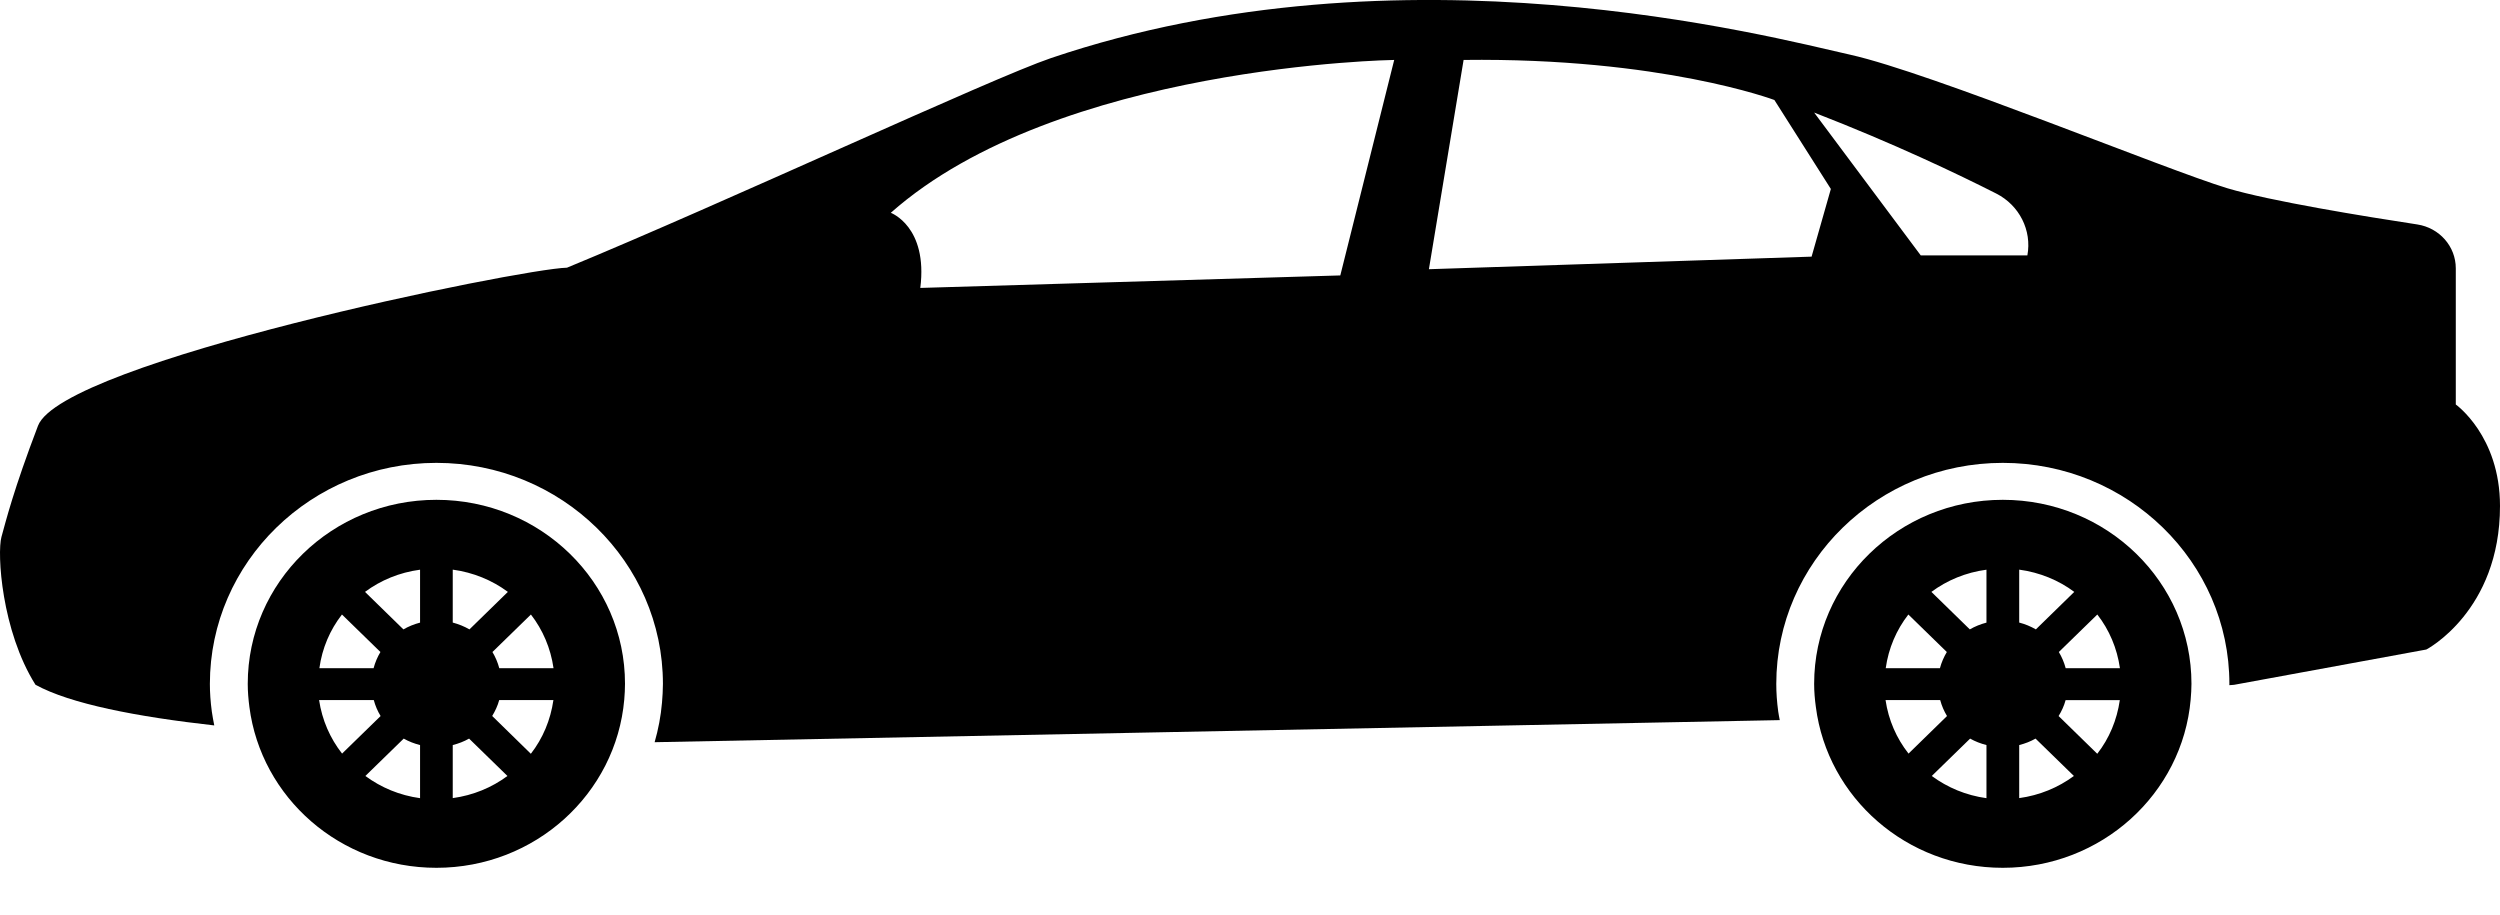
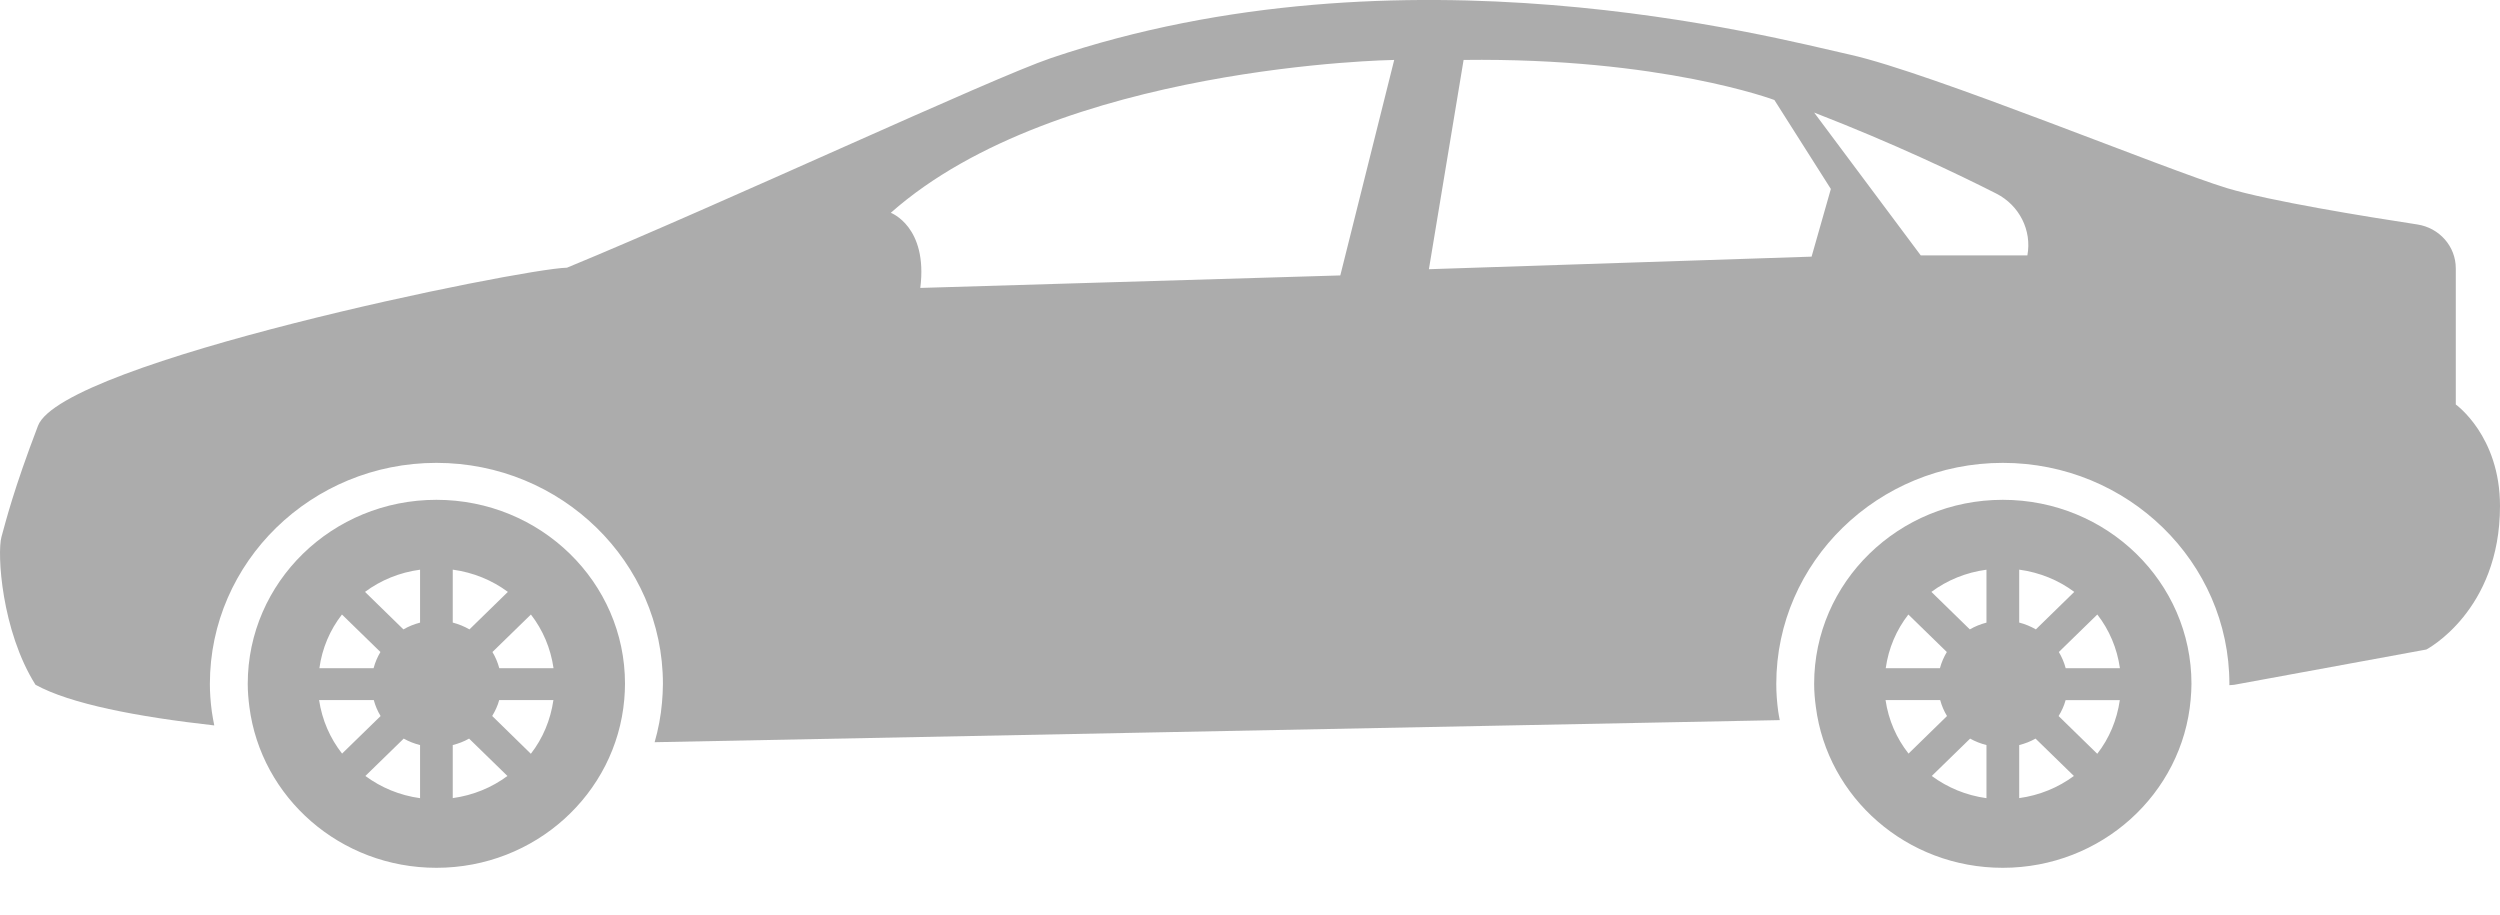
- <svg xmlns="http://www.w3.org/2000/svg" width="41" height="15" viewBox="0 0 41 15" fill="current">
-   <path d="M7.157 8.197C5.448 8.197 4.063 9.548 4.063 11.215C4.063 11.344 4.074 11.47 4.09 11.594C4.282 13.082 5.58 14.232 7.157 14.232C8.776 14.232 10.103 13.018 10.238 11.472C10.245 11.387 10.25 11.301 10.25 11.214C10.251 9.548 8.866 8.197 7.157 8.197ZM5.608 10.078L6.239 10.693C6.19 10.775 6.152 10.864 6.127 10.958H5.238C5.283 10.63 5.412 10.33 5.608 10.078ZM5.233 11.481H6.13C6.155 11.574 6.192 11.662 6.242 11.743L5.61 12.359C5.414 12.109 5.282 11.809 5.233 11.481ZM6.889 13.09C6.554 13.044 6.25 12.916 5.992 12.726L6.621 12.113C6.704 12.16 6.794 12.195 6.889 12.219V13.09ZM6.889 10.211C6.792 10.236 6.701 10.273 6.616 10.322L5.986 9.707C6.245 9.515 6.552 9.388 6.889 9.343V10.211ZM7.425 9.342C7.762 9.388 8.07 9.515 8.329 9.707L7.699 10.322C7.614 10.273 7.522 10.236 7.425 10.21L7.425 9.342ZM7.425 13.089V12.219C7.52 12.195 7.61 12.16 7.693 12.113L8.322 12.726C8.065 12.916 7.76 13.043 7.425 13.089ZM8.706 12.362L8.072 11.742C8.121 11.661 8.162 11.574 8.187 11.481H9.076C9.029 11.808 8.902 12.11 8.706 12.362ZM8.188 10.958C8.163 10.864 8.125 10.775 8.076 10.693L8.707 10.078C8.902 10.33 9.031 10.63 9.078 10.959H8.188V10.958Z" fill="current" />
-   <path d="M32.846 8.197C31.138 8.197 29.752 9.548 29.752 11.215C29.752 11.344 29.763 11.47 29.78 11.594C29.971 13.082 31.269 14.232 32.845 14.232C34.464 14.232 35.792 13.018 35.927 11.472C35.934 11.387 35.94 11.301 35.94 11.214C35.94 9.548 34.555 8.197 32.846 8.197ZM31.297 10.078L31.928 10.693C31.879 10.775 31.84 10.864 31.815 10.958H30.926C30.972 10.63 31.101 10.33 31.297 10.078ZM30.923 11.481H31.819C31.844 11.574 31.882 11.662 31.931 11.743L31.3 12.359C31.103 12.109 30.971 11.809 30.923 11.481ZM32.578 13.09C32.243 13.044 31.939 12.916 31.681 12.726L32.31 12.113C32.393 12.16 32.484 12.195 32.578 12.219V13.09ZM32.578 10.211C32.481 10.236 32.39 10.273 32.305 10.322L31.675 9.707C31.934 9.515 32.241 9.388 32.578 9.343V10.211ZM33.115 9.342C33.452 9.388 33.76 9.515 34.018 9.707L33.388 10.322C33.303 10.273 33.212 10.235 33.115 10.21V9.342ZM33.115 13.089V12.219C33.21 12.195 33.3 12.16 33.383 12.113L34.012 12.726C33.754 12.916 33.449 13.043 33.115 13.089ZM34.395 12.362L33.761 11.743C33.811 11.662 33.851 11.575 33.876 11.482H34.765C34.718 11.808 34.592 12.11 34.395 12.362ZM33.877 10.958C33.852 10.864 33.814 10.775 33.765 10.693L34.396 10.078C34.592 10.33 34.72 10.63 34.767 10.959H33.877V10.958Z" fill="current" />
-   <path d="M40.275 6.634V4.401C40.275 4.041 40.007 3.737 39.644 3.681C38.771 3.548 37.223 3.296 36.528 3.087C35.532 2.787 31.68 1.197 30.347 0.898C29.013 0.599 22.998 -0.996 17.238 0.952C16.263 1.282 11.878 3.327 9.299 4.39C8.54 4.407 1.024 5.935 0.623 6.983C0.223 8.031 0.098 8.539 0.024 8.805C-0.05 9.071 0.024 10.344 0.582 11.23C1.152 11.544 2.247 11.755 3.514 11.897C3.5 11.821 3.484 11.747 3.474 11.67C3.452 11.507 3.442 11.358 3.442 11.216C3.442 9.217 5.108 7.591 7.157 7.591C9.206 7.591 10.872 9.217 10.872 11.216C10.872 11.318 10.865 11.42 10.857 11.521C10.838 11.745 10.796 11.963 10.736 12.172C10.739 12.172 10.746 12.172 10.746 12.172L29.188 11.81C29.18 11.764 29.169 11.718 29.163 11.67C29.141 11.508 29.131 11.358 29.131 11.216C29.131 9.217 30.797 7.591 32.846 7.591C34.895 7.591 36.562 9.217 36.562 11.216C36.562 11.223 36.561 11.23 36.561 11.237L36.639 11.231L39.792 10.652C39.792 10.652 41 10.024 41 8.298C41 7.147 40.275 6.634 40.275 6.634ZM21.981 4.517L15.093 4.722C15.22 3.715 14.609 3.49 14.609 3.49C17.347 1.065 22.865 0.983 22.865 0.983L21.981 4.517ZM29.71 4.209L23.434 4.415L24.003 0.983C27.247 0.942 29.1 1.64 29.1 1.64L30.026 3.099L29.71 4.209ZM33.249 4.188H31.5L29.752 1.846C31.064 2.355 32.113 2.857 32.738 3.174C33.118 3.367 33.325 3.778 33.249 4.188Z" fill="current" />
+ <svg xmlns="http://www.w3.org/2000/svg" width="41" height="15" viewBox="0 0 41 15" fill="none">
+   <path d="M7.157 8.197C5.448 8.197 4.063 9.548 4.063 11.215C4.063 11.344 4.074 11.47 4.09 11.594C4.282 13.082 5.58 14.232 7.157 14.232C8.776 14.232 10.103 13.018 10.238 11.472C10.245 11.387 10.25 11.301 10.25 11.214C10.251 9.548 8.866 8.197 7.157 8.197ZM5.608 10.078L6.239 10.693C6.19 10.775 6.152 10.864 6.127 10.958H5.238C5.283 10.63 5.412 10.33 5.608 10.078ZM5.233 11.481H6.13C6.155 11.574 6.192 11.662 6.242 11.743L5.61 12.359C5.414 12.109 5.282 11.809 5.233 11.481ZM6.889 13.09C6.554 13.044 6.25 12.916 5.992 12.726L6.621 12.113C6.704 12.16 6.794 12.195 6.889 12.219V13.09ZM6.889 10.211C6.792 10.236 6.701 10.273 6.616 10.322L5.986 9.707C6.245 9.515 6.552 9.388 6.889 9.343V10.211ZM7.425 9.342C7.762 9.388 8.07 9.515 8.329 9.707L7.699 10.322C7.614 10.273 7.522 10.236 7.425 10.21L7.425 9.342ZM7.425 13.089V12.219C7.52 12.195 7.61 12.16 7.693 12.113L8.322 12.726C8.065 12.916 7.76 13.043 7.425 13.089ZM8.706 12.362L8.072 11.742C8.121 11.661 8.162 11.574 8.187 11.481H9.076C9.029 11.808 8.902 12.11 8.706 12.362ZM8.188 10.958C8.163 10.864 8.125 10.775 8.076 10.693L8.707 10.078C8.902 10.33 9.031 10.63 9.078 10.959H8.188V10.958Z" fill="#ACACAC" />
+   <path d="M32.846 8.197C31.138 8.197 29.752 9.548 29.752 11.215C29.752 11.344 29.763 11.47 29.78 11.594C29.971 13.082 31.269 14.232 32.845 14.232C34.464 14.232 35.792 13.018 35.927 11.472C35.934 11.387 35.94 11.301 35.94 11.214C35.94 9.548 34.555 8.197 32.846 8.197ZM31.297 10.078L31.928 10.693C31.879 10.775 31.84 10.864 31.815 10.958H30.926C30.972 10.63 31.101 10.33 31.297 10.078ZM30.923 11.481H31.819C31.844 11.574 31.882 11.662 31.931 11.743L31.3 12.359C31.103 12.109 30.971 11.809 30.923 11.481ZM32.578 13.09C32.243 13.044 31.939 12.916 31.681 12.726L32.31 12.113C32.393 12.16 32.484 12.195 32.578 12.219V13.09ZM32.578 10.211C32.481 10.236 32.39 10.273 32.305 10.322L31.675 9.707C31.934 9.515 32.241 9.388 32.578 9.343V10.211ZM33.115 9.342C33.452 9.388 33.76 9.515 34.018 9.707L33.388 10.322C33.303 10.273 33.212 10.235 33.115 10.21V9.342ZM33.115 13.089V12.219C33.21 12.195 33.3 12.16 33.383 12.113L34.012 12.726C33.754 12.916 33.449 13.043 33.115 13.089ZM34.395 12.362L33.761 11.743C33.811 11.662 33.851 11.575 33.876 11.482H34.765C34.718 11.808 34.592 12.11 34.395 12.362ZM33.877 10.958C33.852 10.864 33.814 10.775 33.765 10.693L34.396 10.078C34.592 10.33 34.72 10.63 34.767 10.959H33.877V10.958Z" fill="#ACACAC" />
+   <path d="M40.275 6.634V4.401C40.275 4.041 40.007 3.737 39.644 3.681C38.771 3.548 37.223 3.296 36.528 3.087C35.532 2.787 31.68 1.197 30.347 0.898C29.013 0.599 22.998 -0.996 17.238 0.952C16.263 1.282 11.878 3.327 9.299 4.39C8.54 4.407 1.024 5.935 0.623 6.983C0.223 8.031 0.098 8.539 0.024 8.805C-0.05 9.071 0.024 10.344 0.582 11.23C1.152 11.544 2.247 11.755 3.514 11.897C3.5 11.821 3.484 11.747 3.474 11.67C3.452 11.507 3.442 11.358 3.442 11.216C3.442 9.217 5.108 7.591 7.157 7.591C9.206 7.591 10.872 9.217 10.872 11.216C10.872 11.318 10.865 11.42 10.857 11.521C10.838 11.745 10.796 11.963 10.736 12.172C10.739 12.172 10.746 12.172 10.746 12.172L29.188 11.81C29.18 11.764 29.169 11.718 29.163 11.67C29.141 11.508 29.131 11.358 29.131 11.216C29.131 9.217 30.797 7.591 32.846 7.591C34.895 7.591 36.562 9.217 36.562 11.216C36.562 11.223 36.561 11.23 36.561 11.237L36.639 11.231L39.792 10.652C39.792 10.652 41 10.024 41 8.298C41 7.147 40.275 6.634 40.275 6.634ZM21.981 4.517L15.093 4.722C15.22 3.715 14.609 3.49 14.609 3.49C17.347 1.065 22.865 0.983 22.865 0.983L21.981 4.517ZM29.71 4.209L23.434 4.415L24.003 0.983C27.247 0.942 29.1 1.64 29.1 1.64L30.026 3.099L29.71 4.209ZM33.249 4.188H31.5L29.752 1.846C31.064 2.355 32.113 2.857 32.738 3.174C33.118 3.367 33.325 3.778 33.249 4.188Z" fill="#ACACAC" />
</svg>
